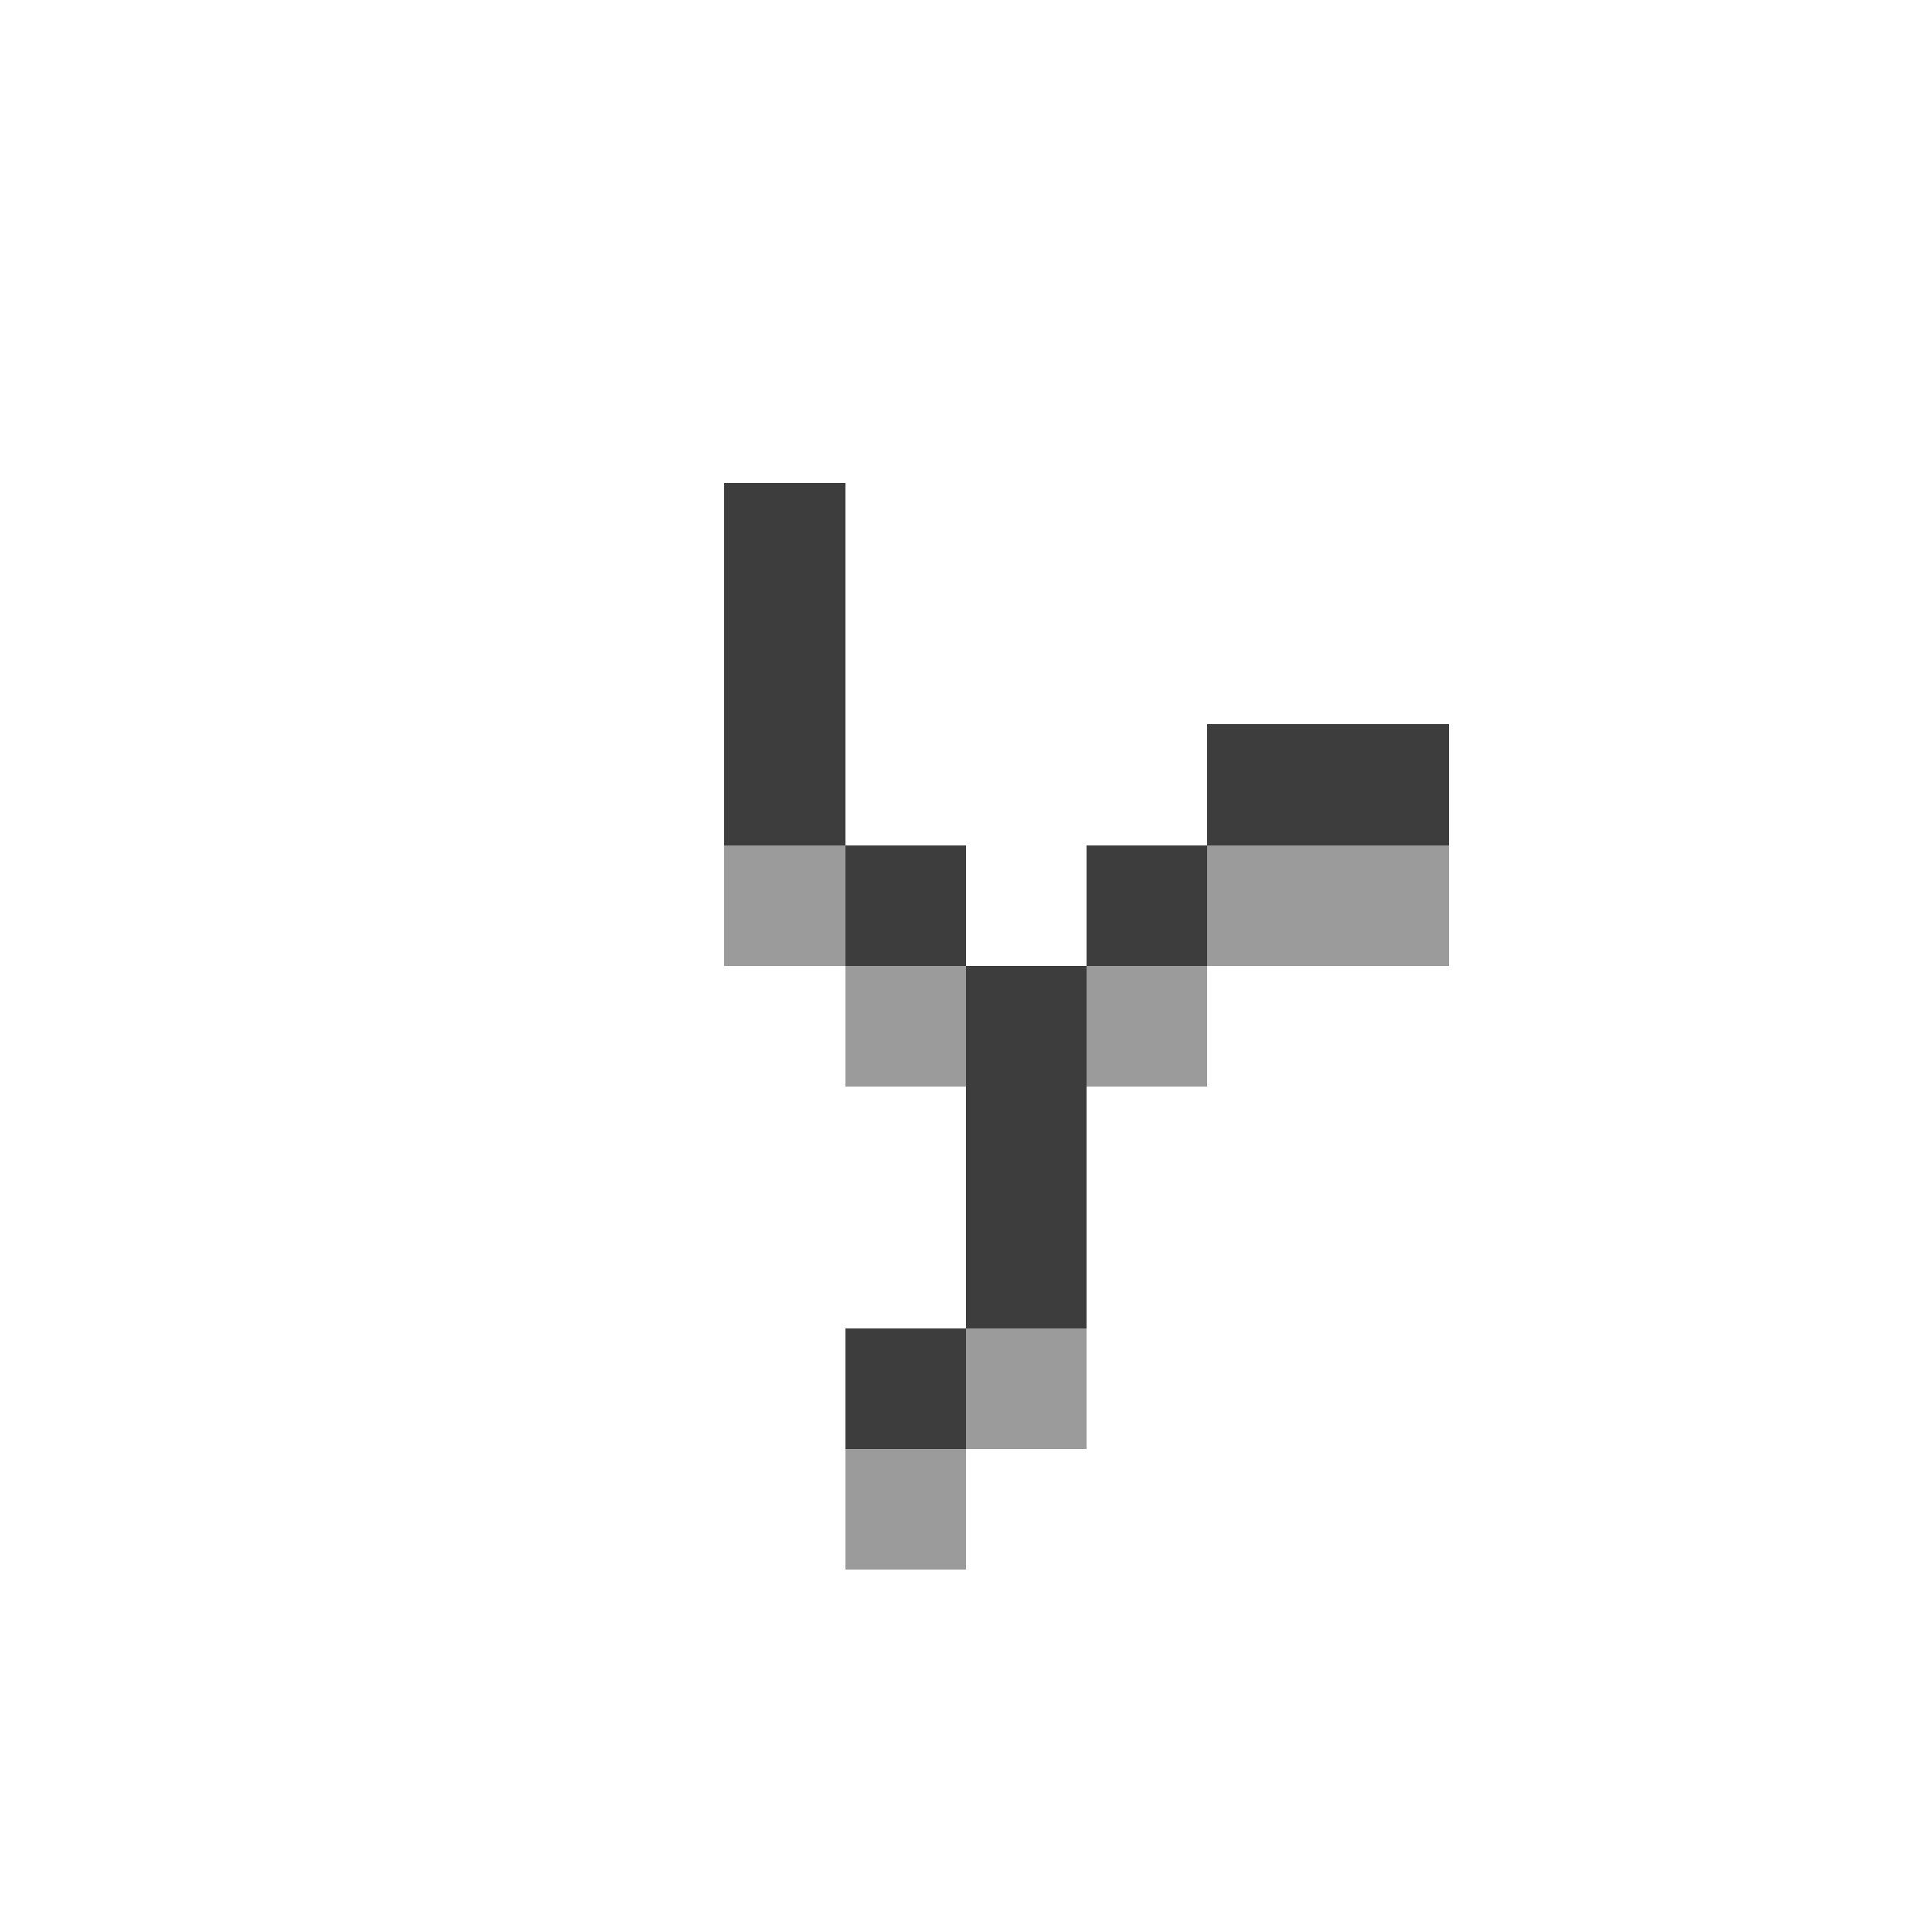
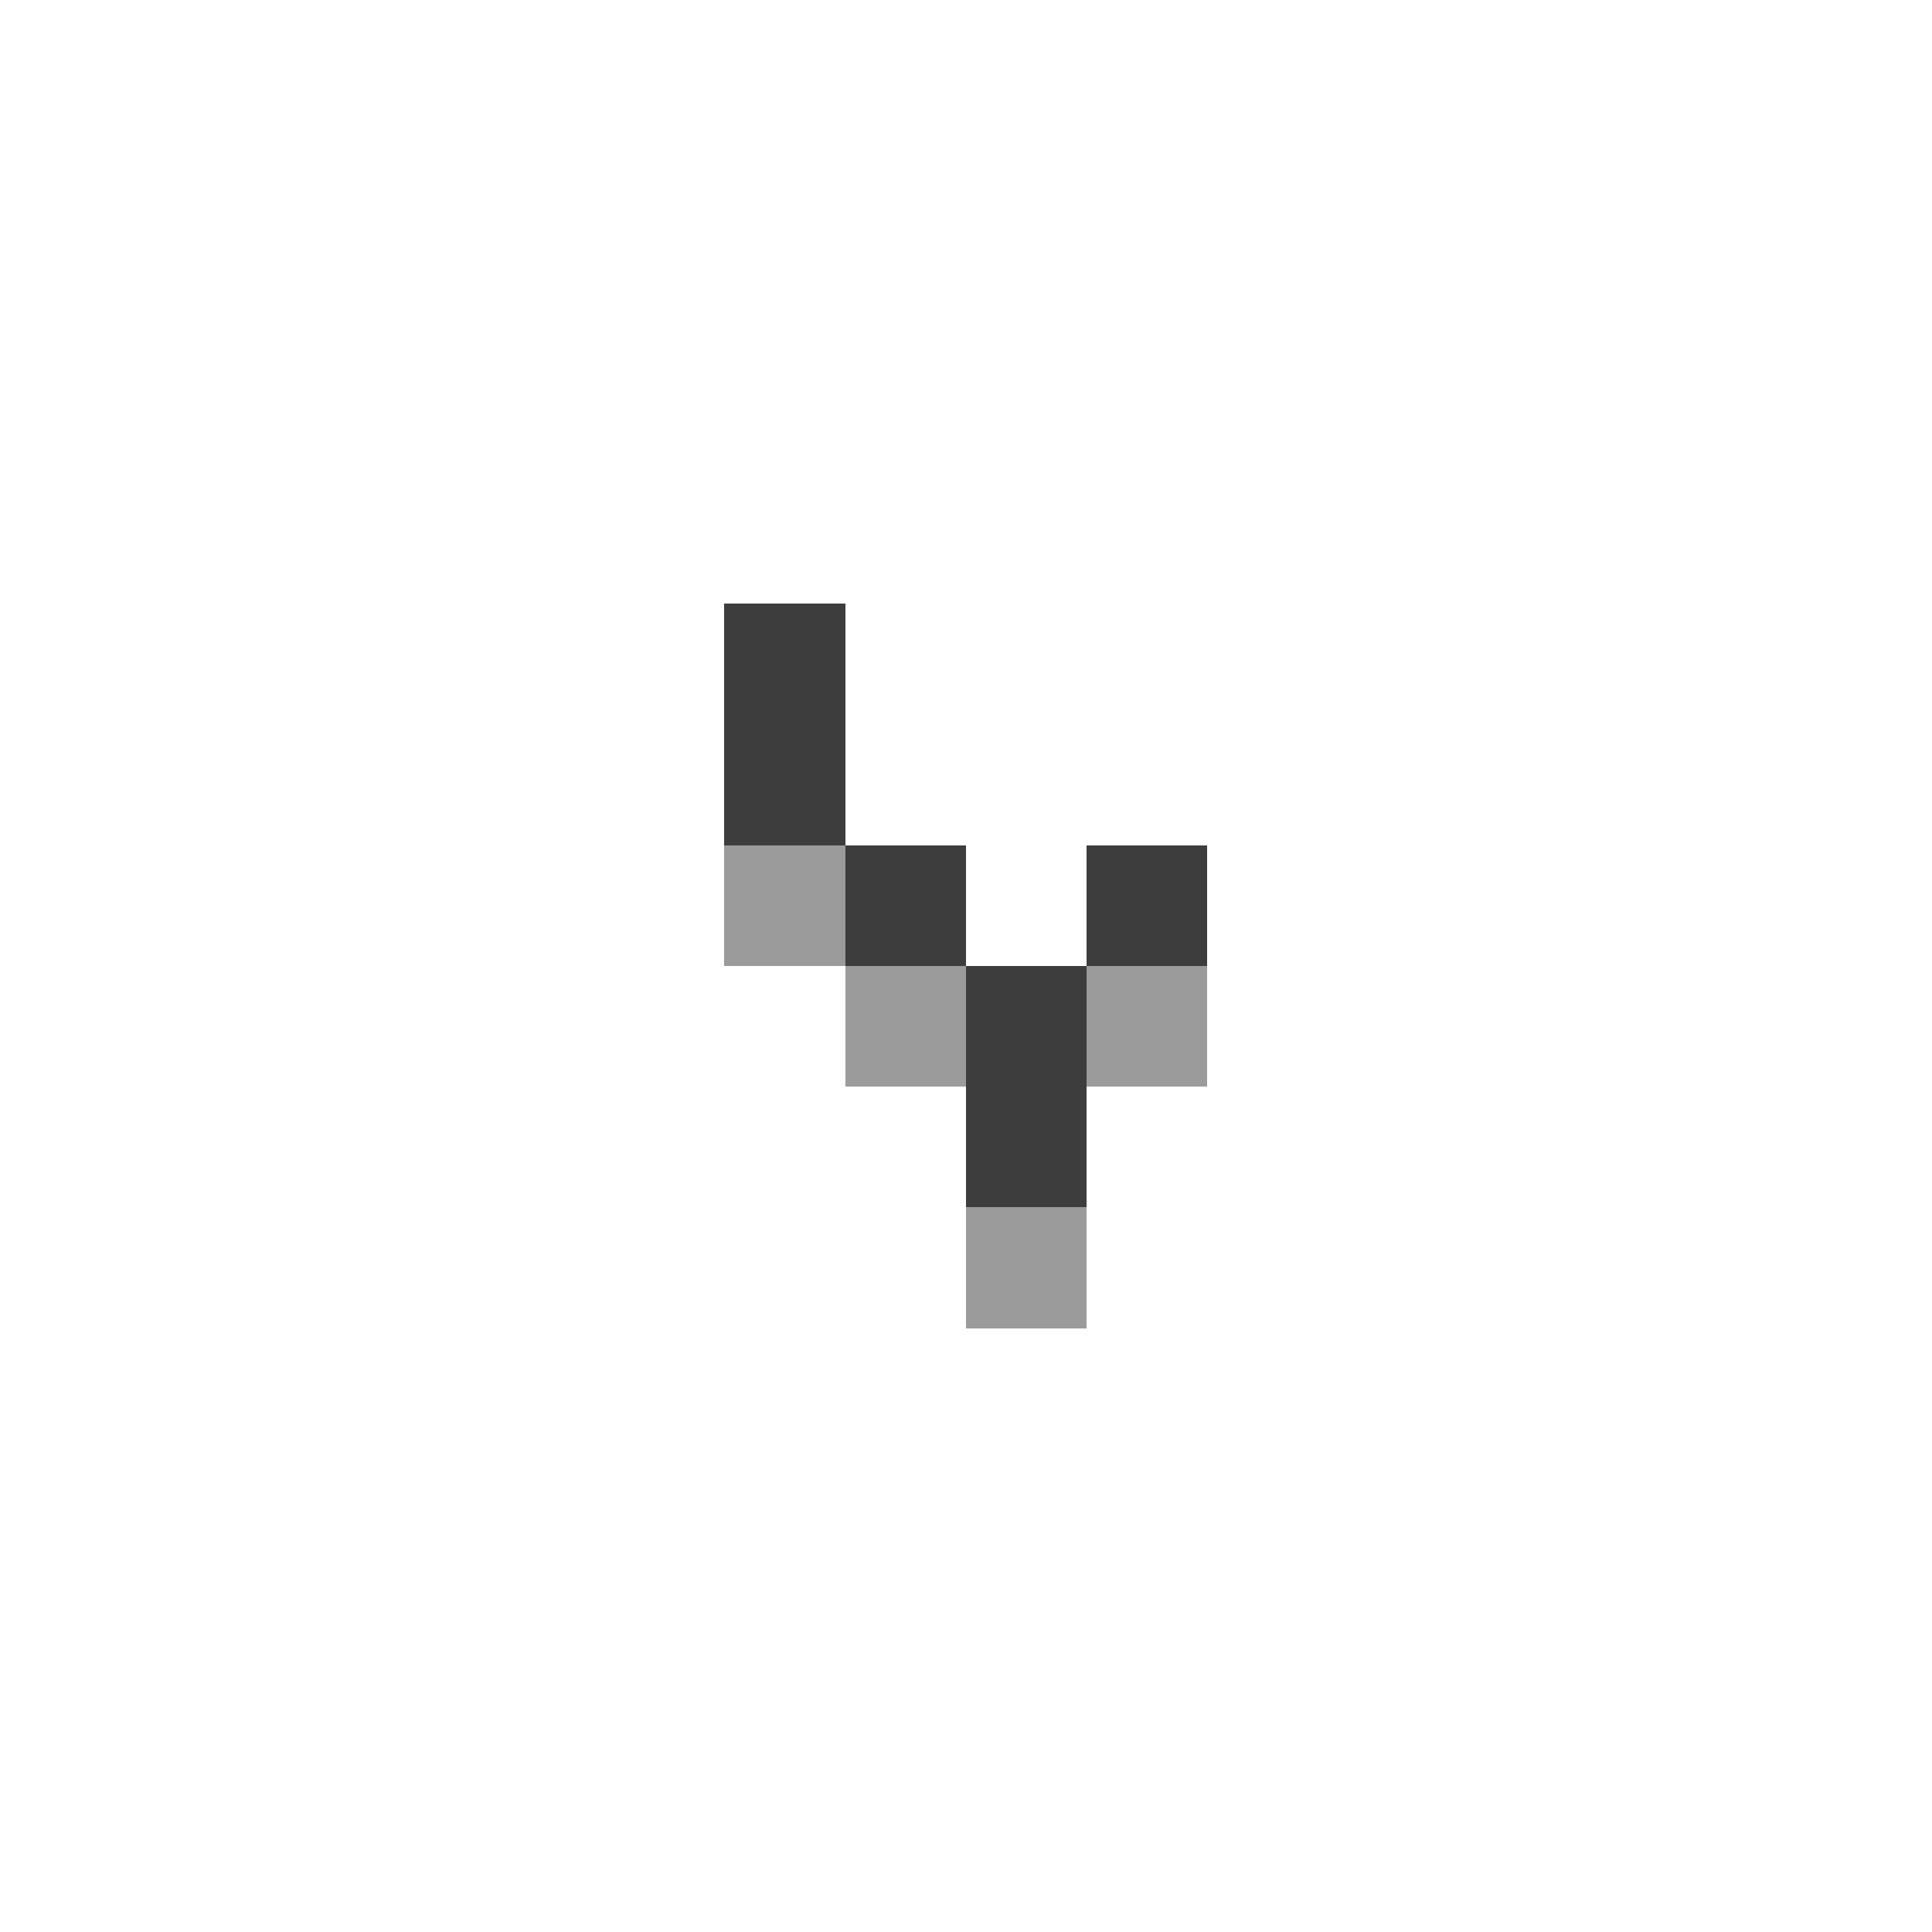
<svg xmlns="http://www.w3.org/2000/svg" viewBox="0 -0.5 16 16" shape-rendering="crispEdges">
-   <path stroke="rgba(255,255,255,0.004)" d="M0 0h16M0 1h16M0 2h16M0 3h16M0 4h6M7 4h9M0 5h6M7 5h9M0 6h6M7 6h3M12 6h4M0 7h6M8 7h1M12 7h4M0 8h7M10 8h6M0 9h8M9 9h7M0 10h8M9 10h7M0 11h7M9 11h7M0 12h7M8 12h8M0 13h16M0 14h16M0 15h16" />
-   <path stroke="#3d3d3d" d="M6 4h1M6 5h1M6 6h1M10 6h2M7 7h1M9 7h1M8 8h1M8 9h1M8 10h1M7 11h1" />
-   <path stroke="#9b9b9b" d="M6 7h1M10 7h2M7 8h1M9 8h1M8 11h1M7 12h1" />
+   <path stroke="#3d3d3d" d="M6 5h1M6 6h1M7 7h1M9 7h1M8 8h1M8 9h1" />
+   <path stroke="#9b9b9b" d="M6 7h1M7 8h1M9 8h1M8 10h1" />
</svg>
